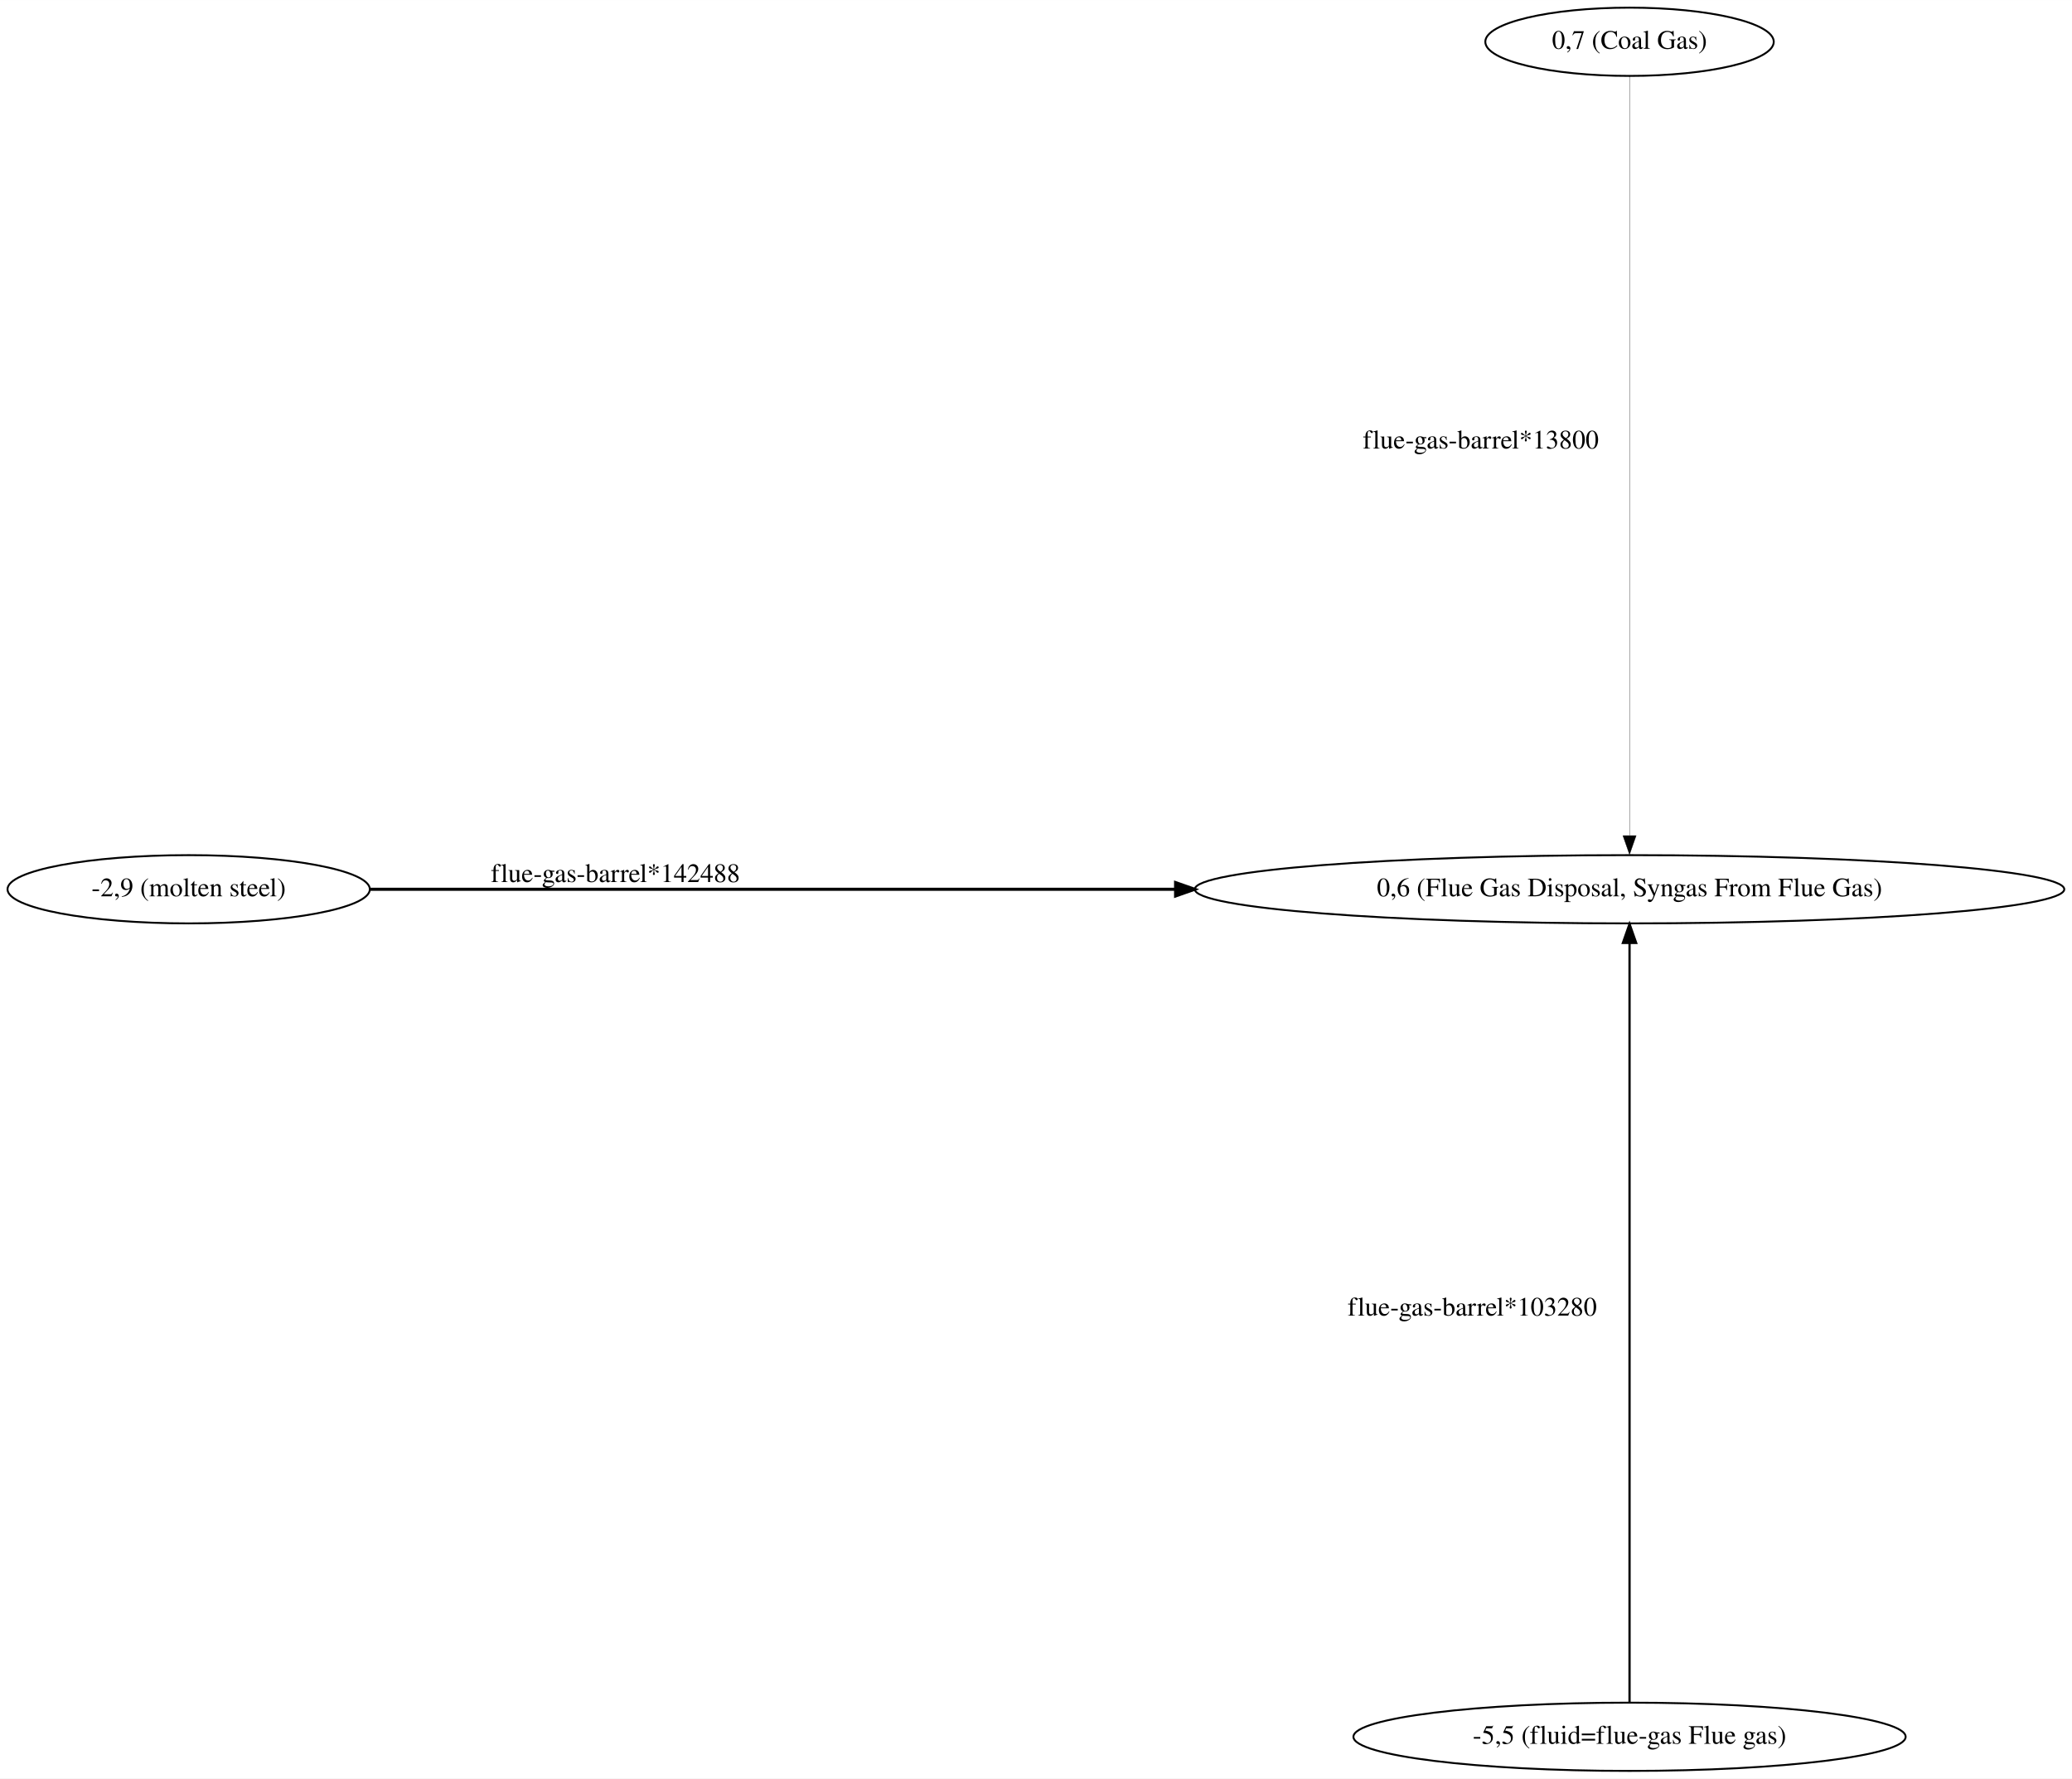
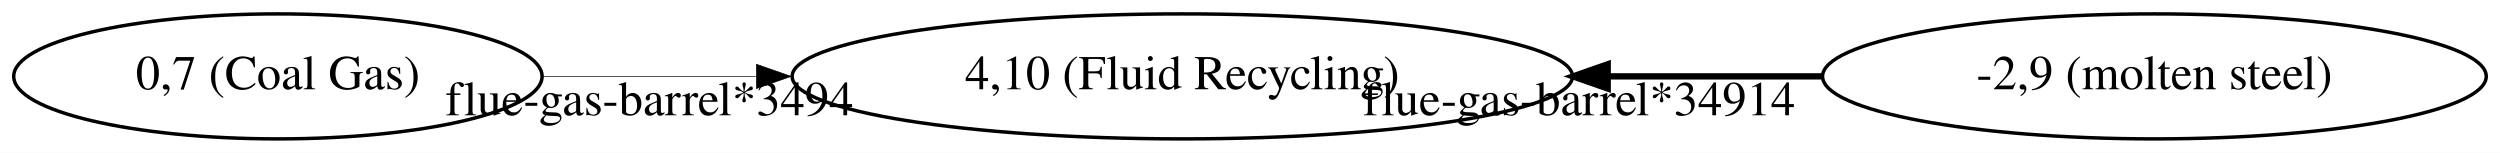
- <svg xmlns="http://www.w3.org/2000/svg" width="1093pt" height="938pt" viewBox="0.00 0.00 1093.12 938.03">
-   <g id="graph0" class="graph" transform="scale(1 1) rotate(0) translate(4 934.03)">
-     <polygon fill="white" stroke="transparent" points="-4,4 -4,-934.03 1089.12,-934.03 1089.12,4 -4,4" />
+ <svg xmlns="http://www.w3.org/2000/svg" width="720pt" height="44pt" viewBox="0.00 0.00 720.05 44.00">
+   <g id="graph0" class="graph" transform="scale(1 1) rotate(0) translate(4 40)">
+     <polygon fill="white" stroke="transparent" points="-4,4 -4,-40 716.05,-40 716.05,4 -4,4" />
    <g id="node1" class="node">
-       <ellipse fill="none" stroke="black" cx="95.54" cy="-465.02" rx="95.58" ry="18" />
-       <text text-anchor="middle" x="95.54" y="-461.32" font-family="Times,serif" font-size="14.00">-2,9 (molten steel)</text>
+       <ellipse fill="none" stroke="black" cx="76.04" cy="-18" rx="76.09" ry="18" />
+       <text text-anchor="middle" x="76.04" y="-14.3" font-family="Times,serif" font-size="14.00">0,7 (Coal Gas)</text>
    </g>
    <g id="node2" class="node">
-       <ellipse fill="none" stroke="black" cx="855.69" cy="-465.02" rx="229.36" ry="18" />
-       <text text-anchor="middle" x="855.69" y="-461.32" font-family="Times,serif" font-size="14.00">0,6 (Flue Gas Disposal, Syngas From Flue Gas)</text>
+       <ellipse fill="none" stroke="black" cx="336.53" cy="-18" rx="112.38" ry="18" />
+       <text text-anchor="middle" x="336.53" y="-14.3" font-family="Times,serif" font-size="14.00">4,10 (Fluid Recycling)</text>
    </g>
    <g id="edge1" class="edge">
-       <path fill="none" stroke="black" stroke-width="1.65" d="M191.43,-465.02C297.45,-465.02 472.25,-465.02 615.93,-465.02" />
-       <polygon fill="black" stroke="black" stroke-width="1.65" points="616.22,-468.52 626.22,-465.02 616.22,-461.52 616.22,-468.52" />
-       <text text-anchor="middle" x="320.68" y="-468.82" font-family="Times,serif" font-size="14.00">flue-gas-barrel*142488</text>
+       <path fill="none" stroke="black" stroke-width="0.18" d="M152.44,-18C171.66,-18 192.78,-18 213.65,-18" />
+       <polygon fill="black" stroke="black" stroke-width="0.18" points="213.86,-21.5 223.86,-18 213.86,-14.5 213.86,-21.5" />
+       <text text-anchor="middle" x="183.04" y="-6.8" font-family="Times,serif" font-size="14.00">flue-gas-barrel*3494</text>
    </g>
    <g id="node3" class="node">
-       <ellipse fill="none" stroke="black" cx="855.69" cy="-18" rx="145.67" ry="18" />
-       <text text-anchor="middle" x="855.69" y="-14.3" font-family="Times,serif" font-size="14.00">-5,5 (fluid=flue-gas Flue gas)</text>
+       <ellipse fill="none" stroke="black" cx="616.51" cy="-18" rx="95.58" ry="18" />
+       <text text-anchor="middle" x="616.51" y="-14.3" font-family="Times,serif" font-size="14.00">-2,9 (molten steel)</text>
    </g>
    <g id="edge2" class="edge">
-       <path fill="none" stroke="black" stroke-width="1.19" d="M855.69,-36.08C855.69,-105.09 855.69,-352.27 855.69,-436.59" />
-       <polygon fill="black" stroke="black" stroke-width="1.19" points="852.19,-436.71 855.69,-446.71 859.19,-436.71 852.19,-436.71" />
-       <text text-anchor="middle" x="772.69" y="-240.14" font-family="Times,serif" font-size="14.00">flue-gas-barrel*103280</text>
-     </g>
-     <g id="node4" class="node">
-       <ellipse fill="none" stroke="black" cx="855.69" cy="-912.03" rx="76.09" ry="18" />
-       <text text-anchor="middle" x="855.69" y="-908.33" font-family="Times,serif" font-size="14.00">0,7 (Coal Gas)</text>
-     </g>
-     <g id="edge3" class="edge">
-       <path fill="none" stroke="black" stroke-width="0.16" d="M855.69,-893.96C855.69,-824.95 855.69,-577.77 855.69,-493.44" />
-       <polygon fill="black" stroke="black" stroke-width="0.16" points="859.19,-493.32 855.69,-483.32 852.19,-493.32 859.19,-493.32" />
-       <text text-anchor="middle" x="777.19" y="-697.5" font-family="Times,serif" font-size="14.00">flue-gas-barrel*13800</text>
+       <path fill="none" stroke="black" stroke-width="1.82" d="M520.94,-18C501.06,-18 479.85,-18 459.16,-18" />
+       <polygon fill="black" stroke="black" stroke-width="1.82" points="459.05,-14.5 449.05,-18 459.05,-21.5 459.05,-14.5" />
+       <text text-anchor="middle" x="450.8" y="-6.8" font-family="Times,serif" font-size="14.00">flue-gas-barrel*34914</text>
    </g>
  </g>
</svg>
